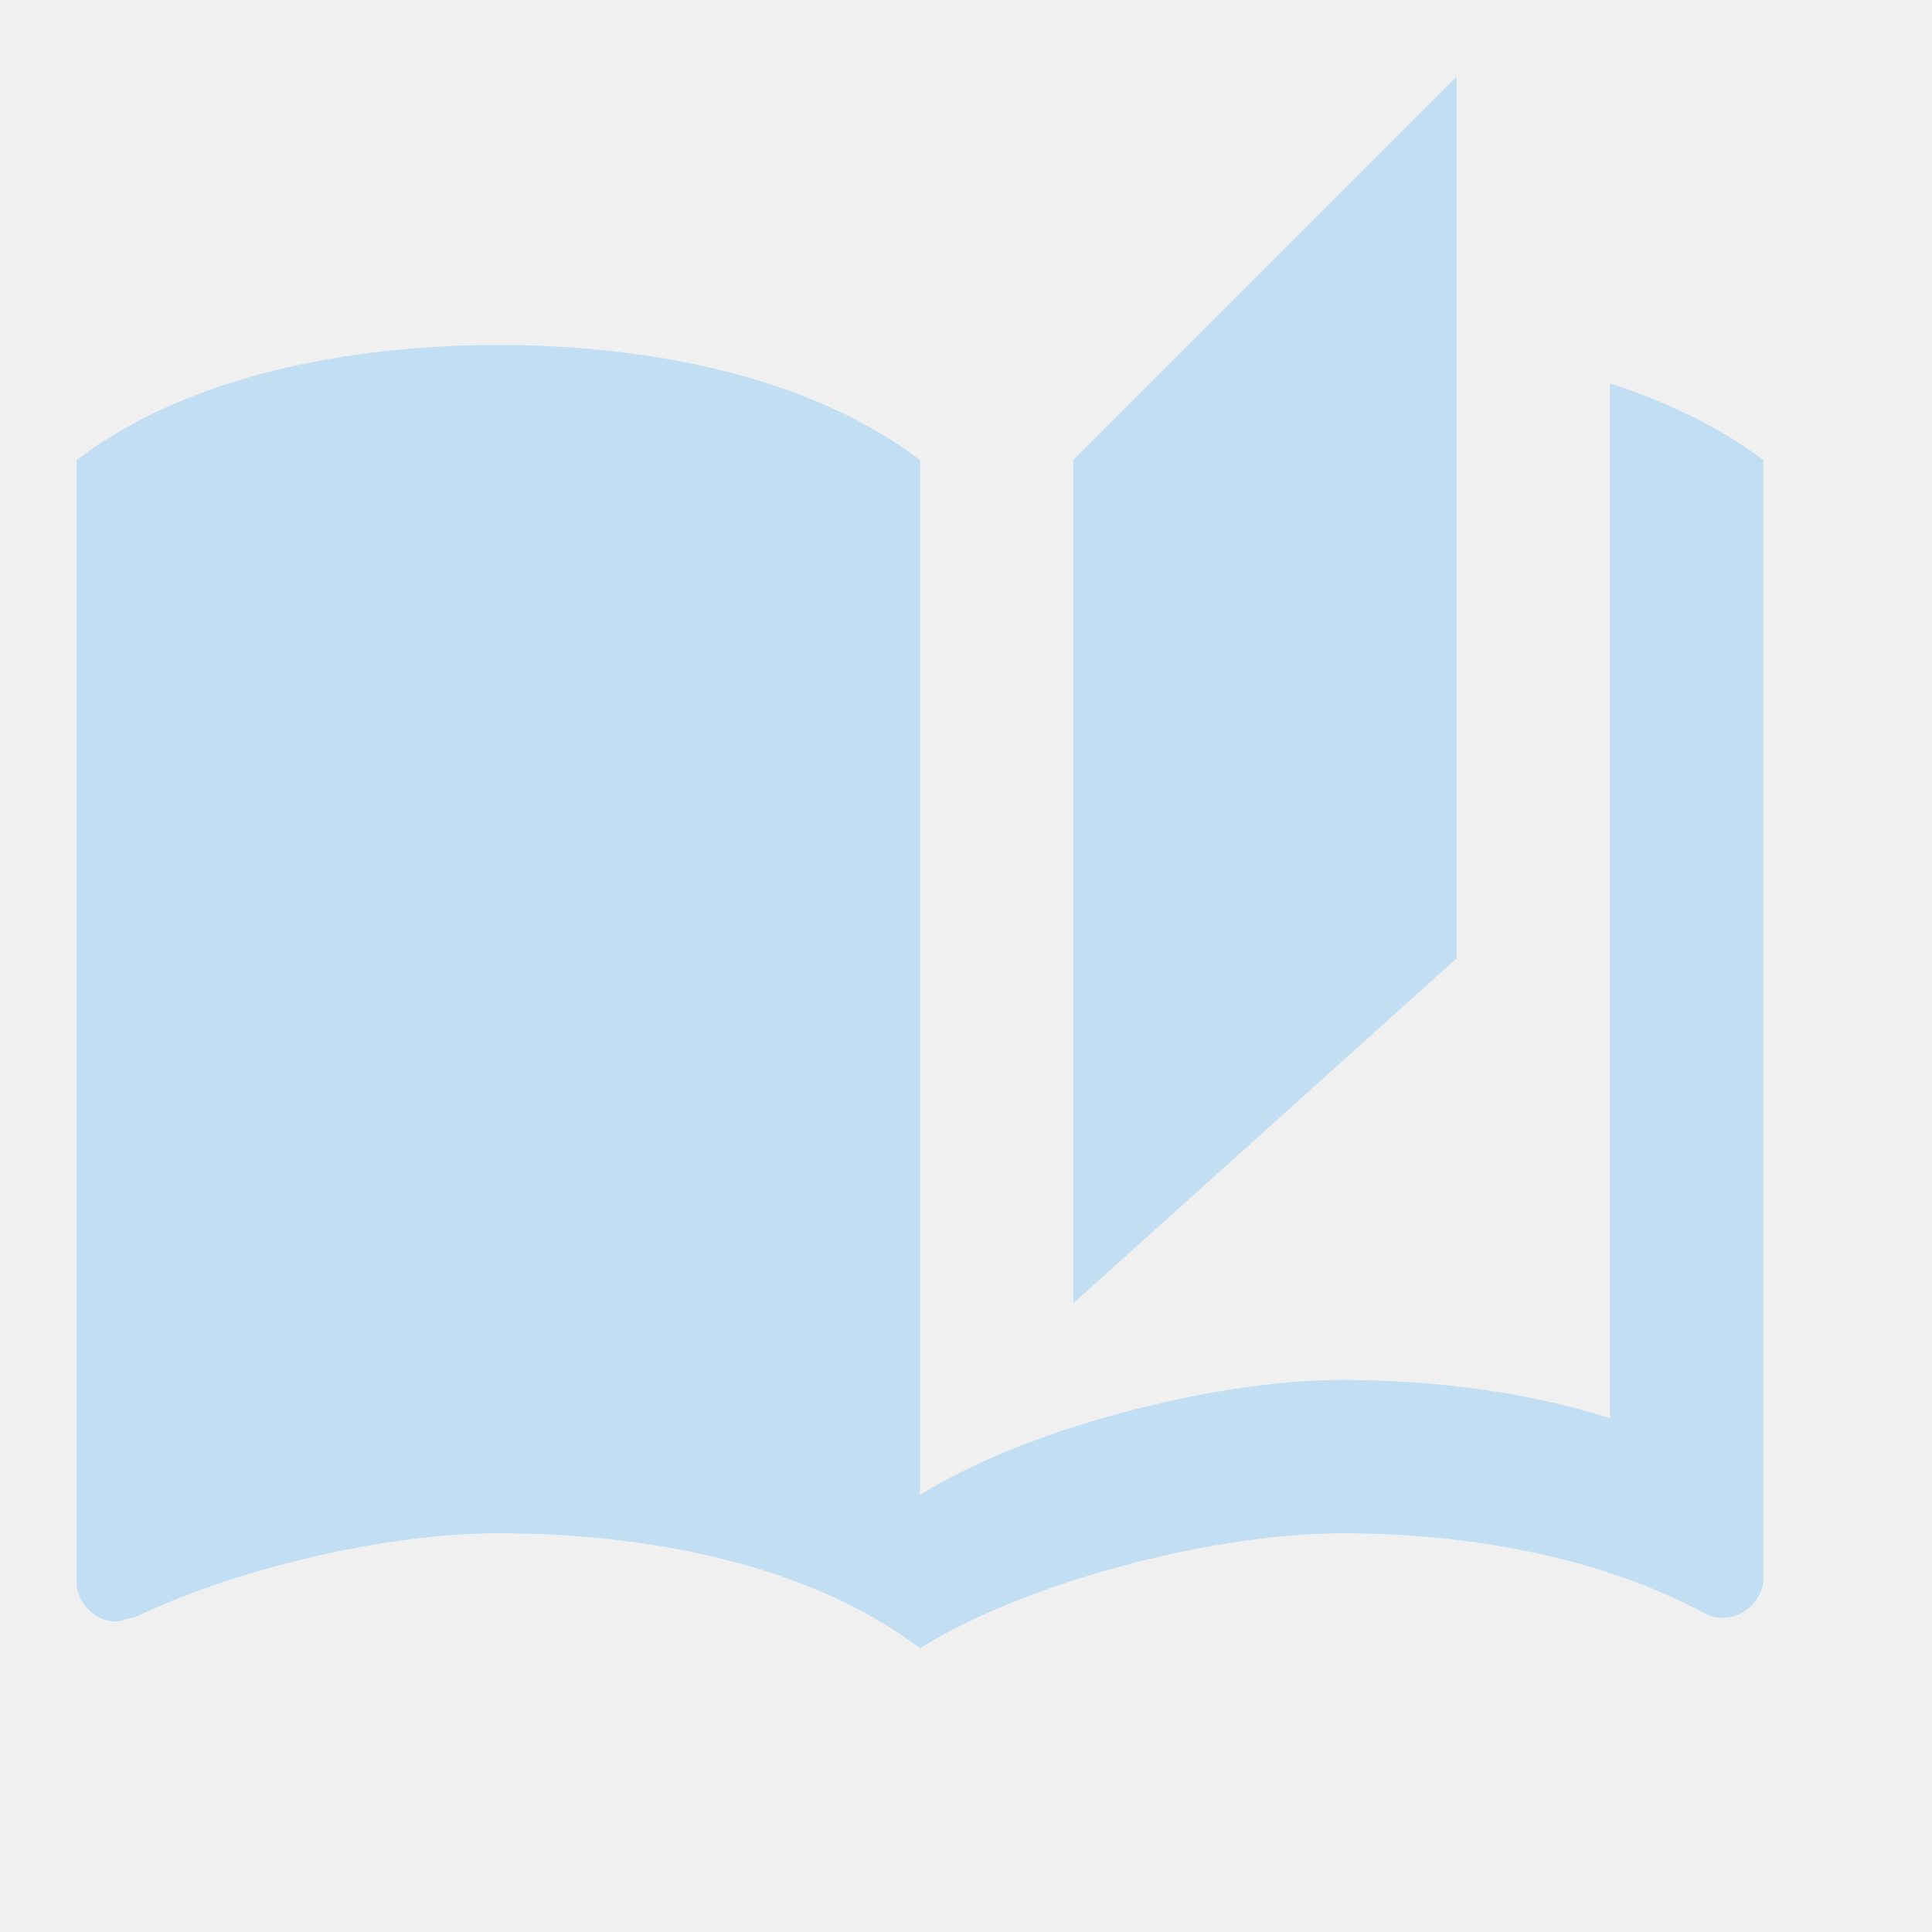
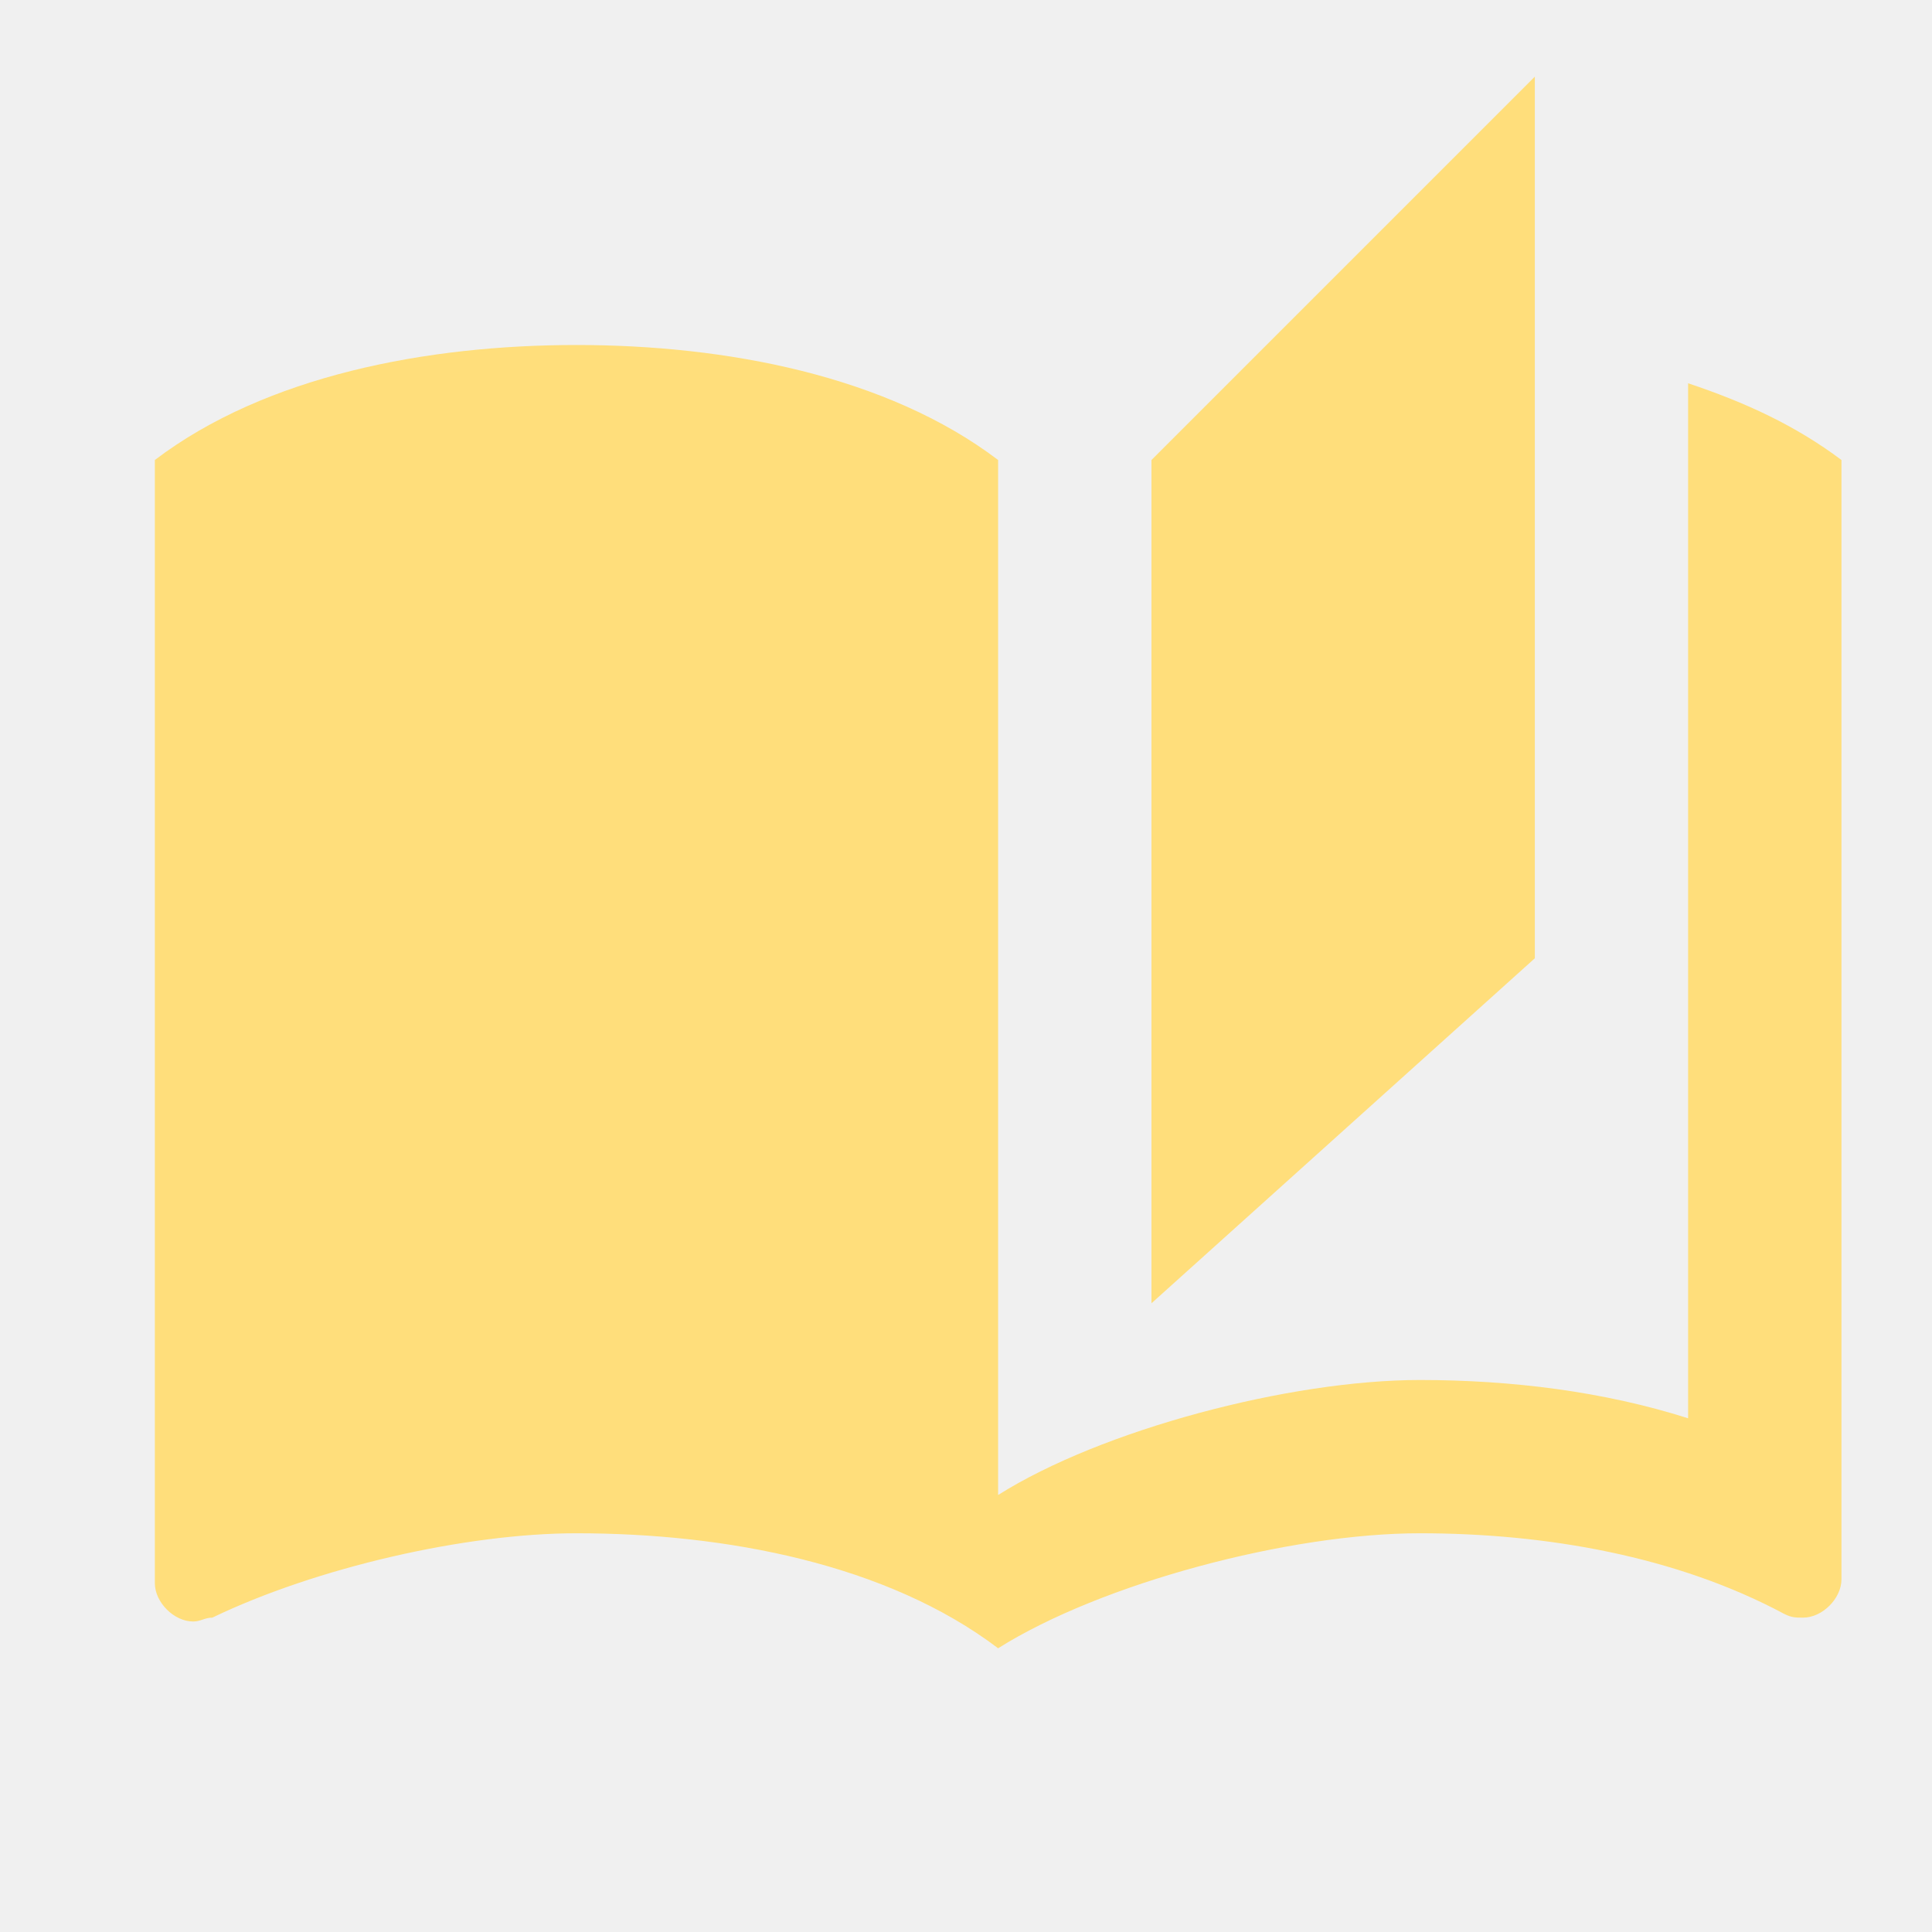
<svg xmlns="http://www.w3.org/2000/svg" width="21" height="21" viewBox="0 0 21 21" fill="none">
-   <path d="M15.833 0.833L11.666 5V14.166L15.833 10.416V0.833ZM0.833 5V17.208C0.833 17.416 1.041 17.625 1.25 17.625C1.333 17.625 1.375 17.583 1.458 17.583C2.583 17.041 4.208 16.666 5.416 16.666C7.041 16.666 8.791 17 10 17.916V5C8.791 4.083 7.041 3.75 5.416 3.75C3.791 3.75 2.041 4.083 0.833 5ZM19.166 16.25V5C18.666 4.625 18.125 4.375 17.5 4.166V15.416C16.583 15.125 15.583 15 14.583 15C13.166 15 11.125 15.541 10 16.25V17.916C11.125 17.208 13.166 16.666 14.583 16.666C15.958 16.666 17.375 16.916 18.541 17.541C18.625 17.583 18.666 17.583 18.75 17.583C18.958 17.583 19.166 17.375 19.166 17.166V16.25Z" fill="#C1DEF2" />
+   <g clip-path="url(#clip0_15944_154636)">
+     <path d="M16.683 0.833L12.516 5V14.166L16.683 10.416V0.833ZM1.683 5V17.208C1.683 17.416 1.891 17.625 2.099 17.625C2.183 17.625 2.224 17.583 2.308 17.583C3.433 17.041 5.058 16.666 6.266 16.666C7.891 16.666 9.641 17 10.849 17.916V5C9.641 4.083 7.891 3.75 6.266 3.75C4.641 3.75 2.891 4.083 1.683 5ZM20.016 16.25V5C19.516 4.625 18.974 4.375 18.349 4.166V15.416C17.433 15.125 16.433 15 15.433 15C14.016 15 11.974 15.541 10.849 16.25V17.916C11.974 17.208 14.016 16.666 15.433 16.666C16.808 16.666 18.224 16.916 19.391 17.541C19.474 17.583 19.516 17.583 19.599 17.583C19.808 17.583 20.016 17.375 20.016 17.166V16.25Z" fill="#FFDE7B" />
+   </g>
+   <defs>
+     <clipPath id="clip0_15944_154636">
+       <rect width="20" height="20" fill="white" transform="translate(0.849609)" />
+     </clipPath>
+   </defs>
</svg>
